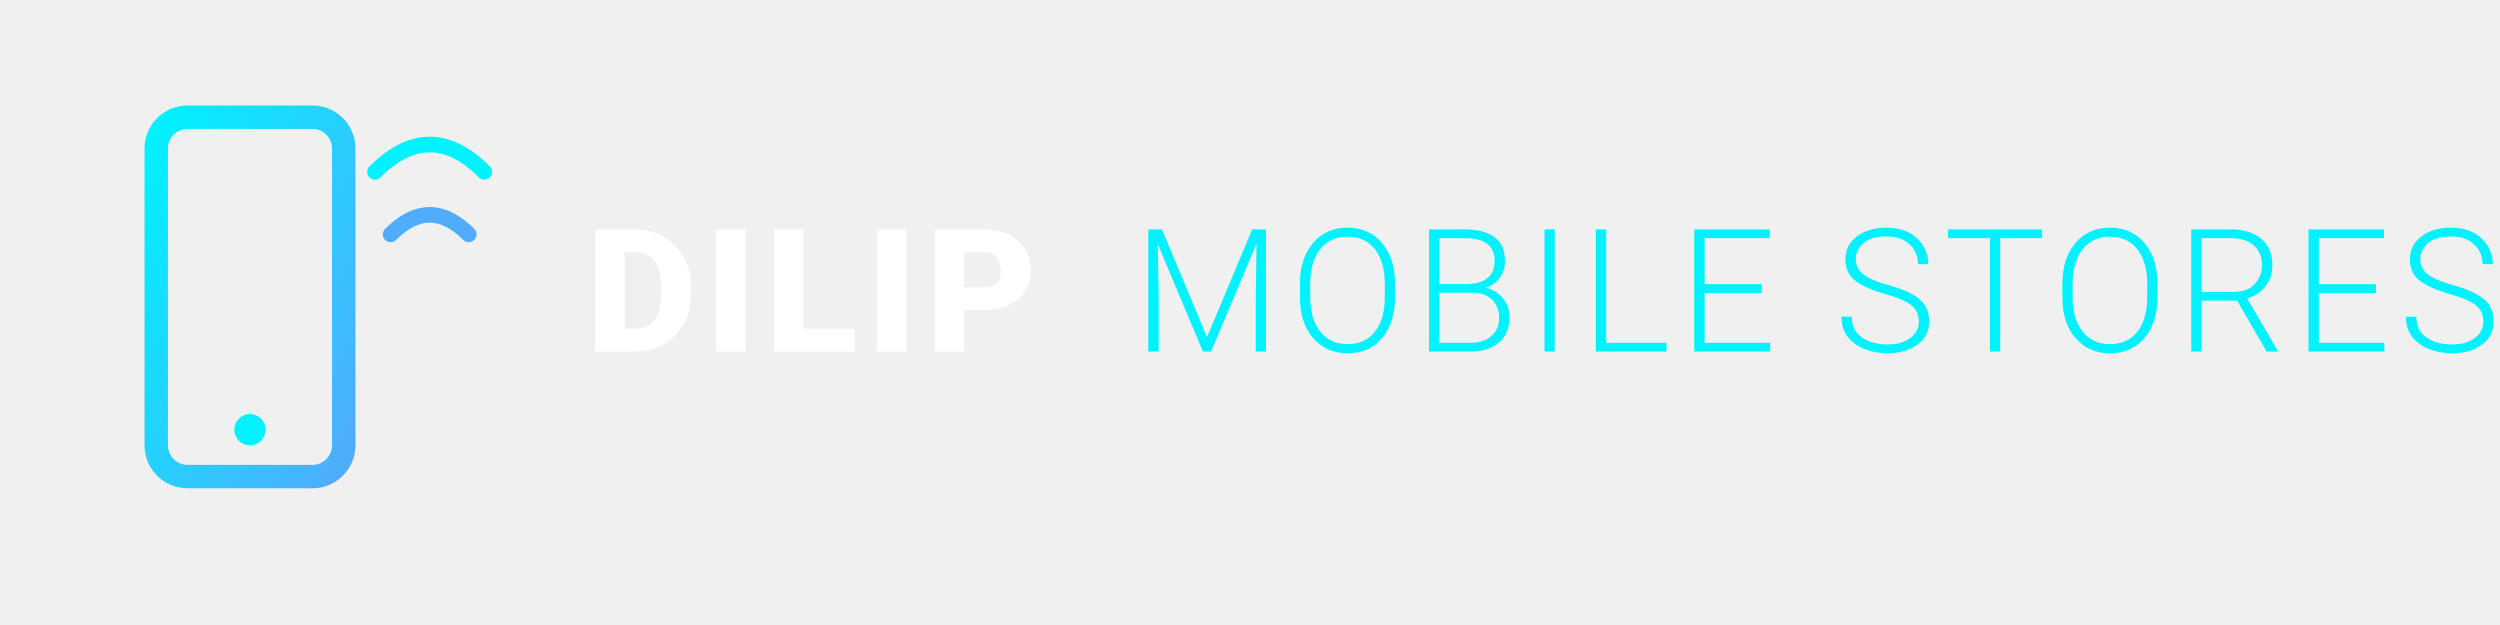
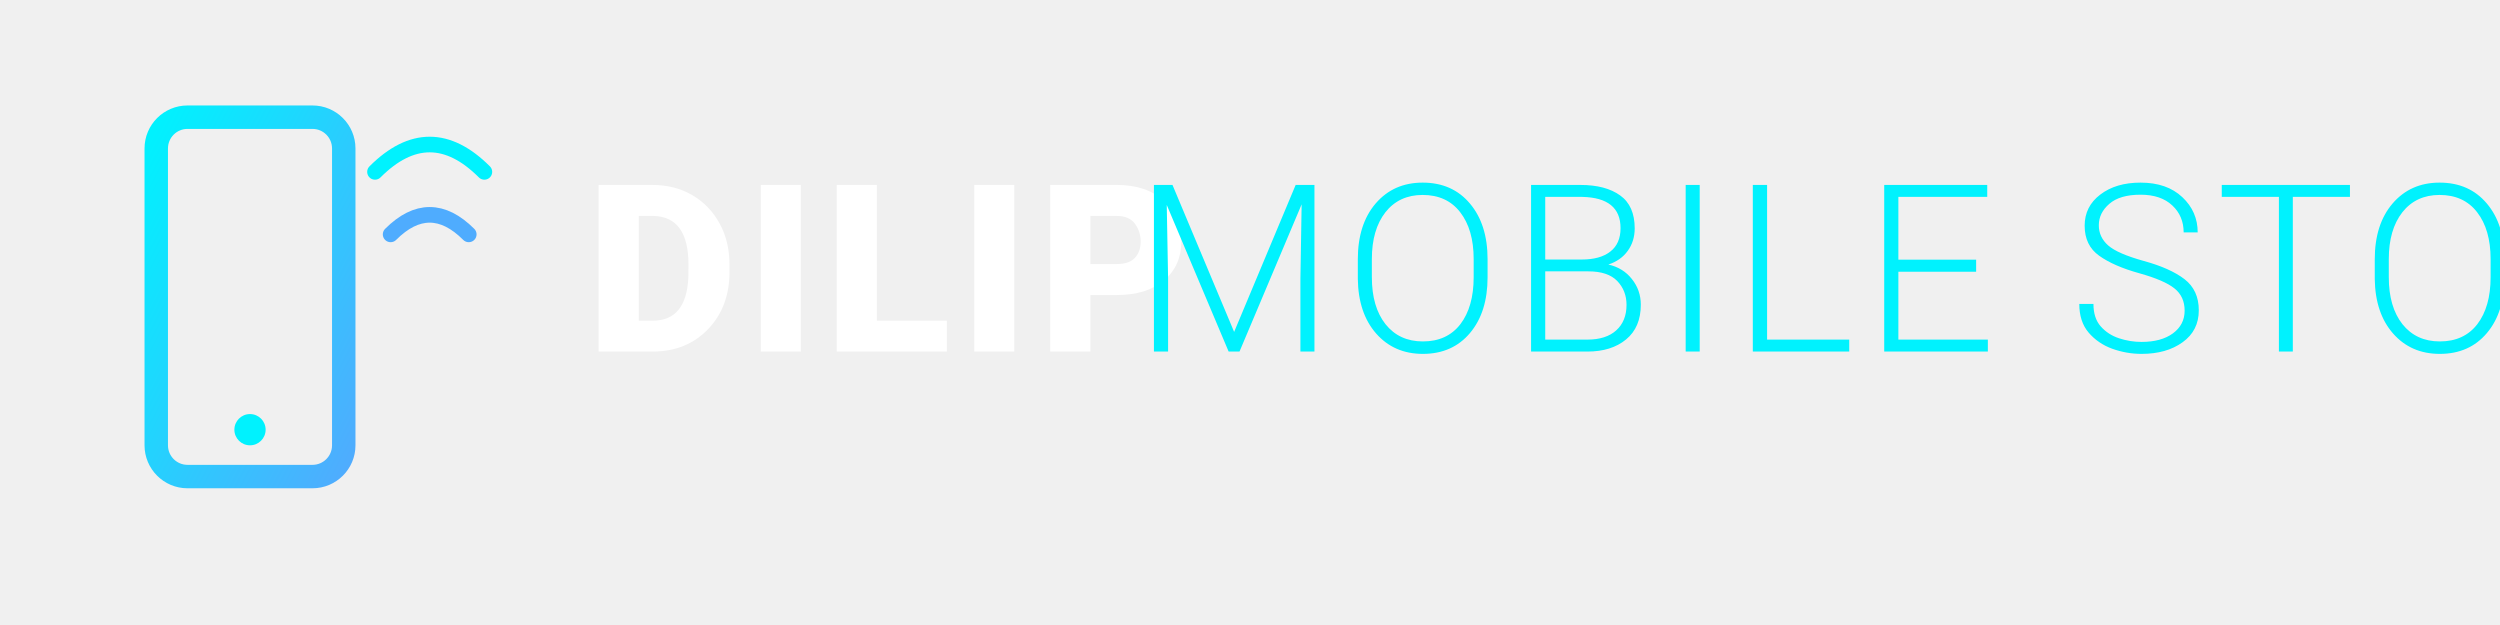
<svg xmlns="http://www.w3.org/2000/svg" viewBox="0 0 320 80" width="320" height="80">
  <defs>
    <linearGradient id="gradD" x1="0%" y1="0%" x2="100%" y2="100%">
      <stop offset="0%" stop-color="#00F2FE" />
      <stop offset="100%" stop-color="#4FACFE" />
    </linearGradient>
  </defs>
  <g transform="translate(10, 15)">
    <rect x="10" y="0" width="24" height="46" rx="4" fill="none" stroke="url(#gradD)" stroke-width="3" />
    <circle cx="22" cy="40" r="2" fill="#00F2FE" />
    <path d="M 40 15 Q 45 10, 50 15" fill="none" stroke="#4FACFE" stroke-width="2" stroke-linecap="round" />
    <path d="M 38 7 Q 45 0, 52 7" fill="none" stroke="#00F2FE" stroke-width="2" stroke-linecap="round" />
  </g>
-   <text x="75" y="45" font-family="'Roboto', sans-serif" font-size="22" font-weight="800" fill="#FFFFFF" letter-spacing="1">DILIP</text>
-   <text x="145" y="45" font-family="'Roboto', sans-serif" font-size="22" font-weight="300" fill="#00F2FE" letter-spacing="1">MOBILE STORES</text>
+   <text x="75" y="45" font-family="'Roboto', sans-serif" font-size="30" font-weight="800" fill="#FFFFFF" letter-spacing="1">DILIP</text>
+   <text x="145" y="45" font-family="'Roboto', sans-serif" font-size="30" font-weight="300" fill="#00F2FE" letter-spacing="1">MOBILE STORES</text>
</svg>
